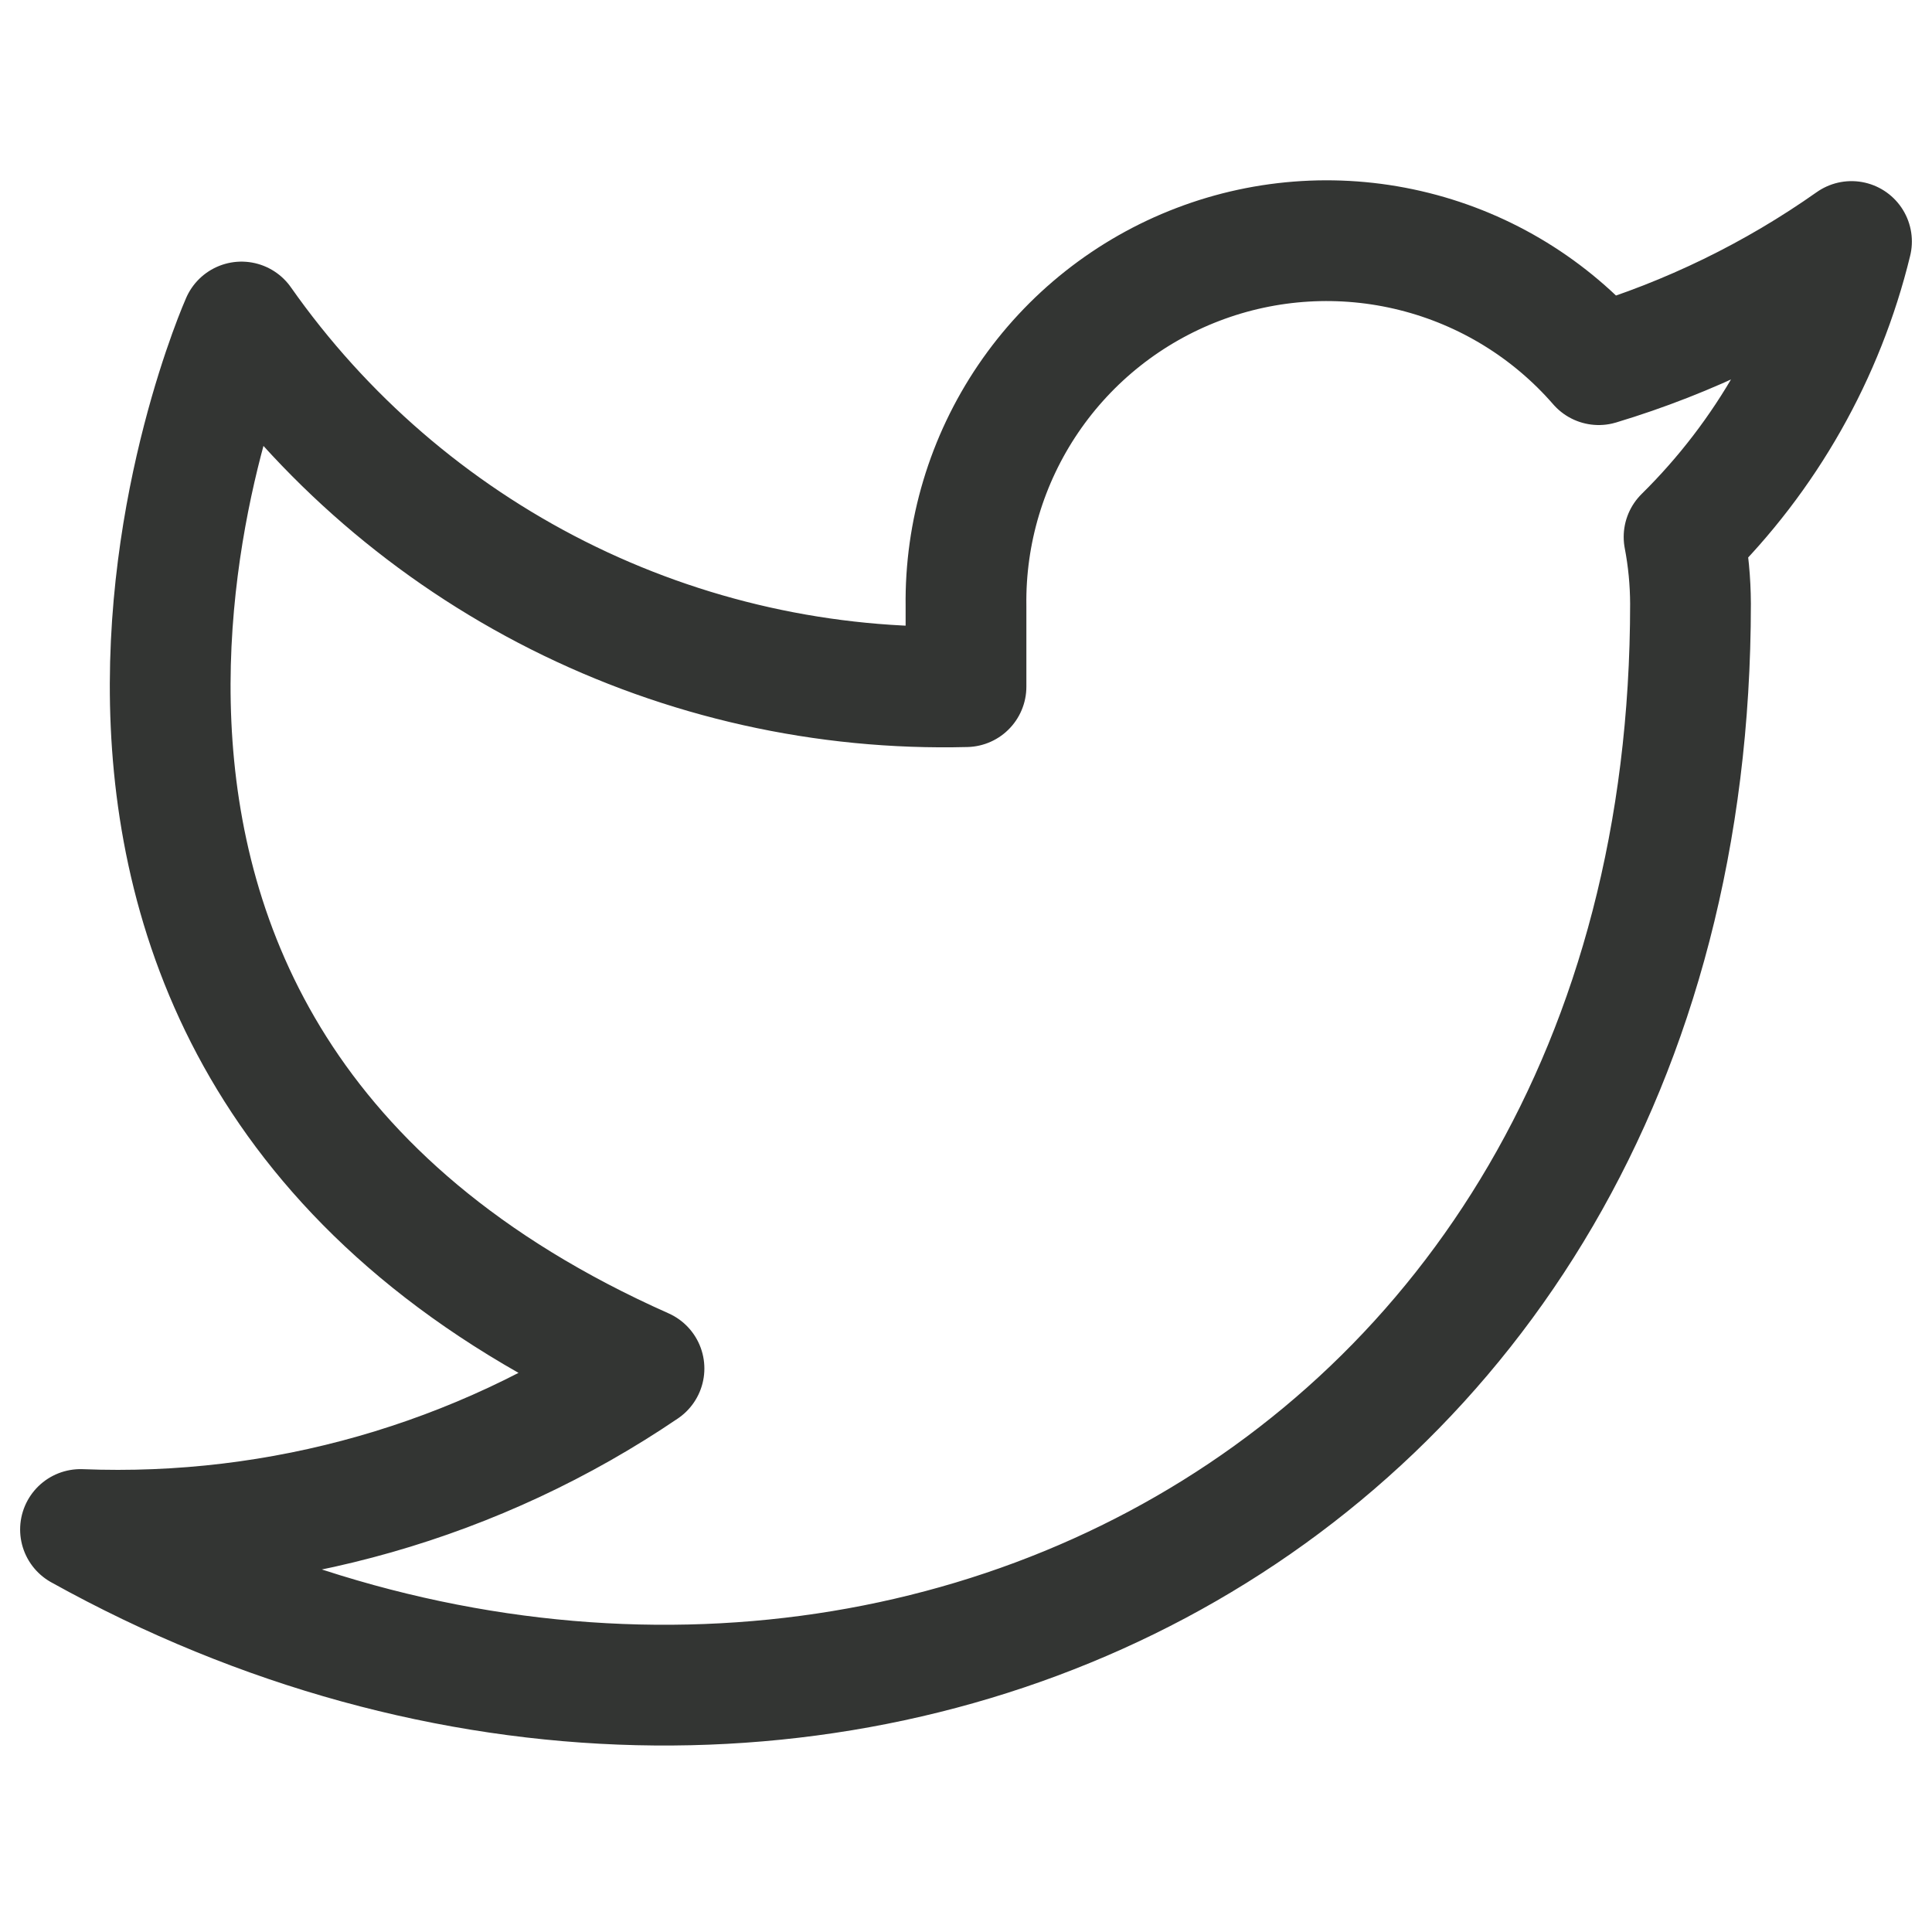
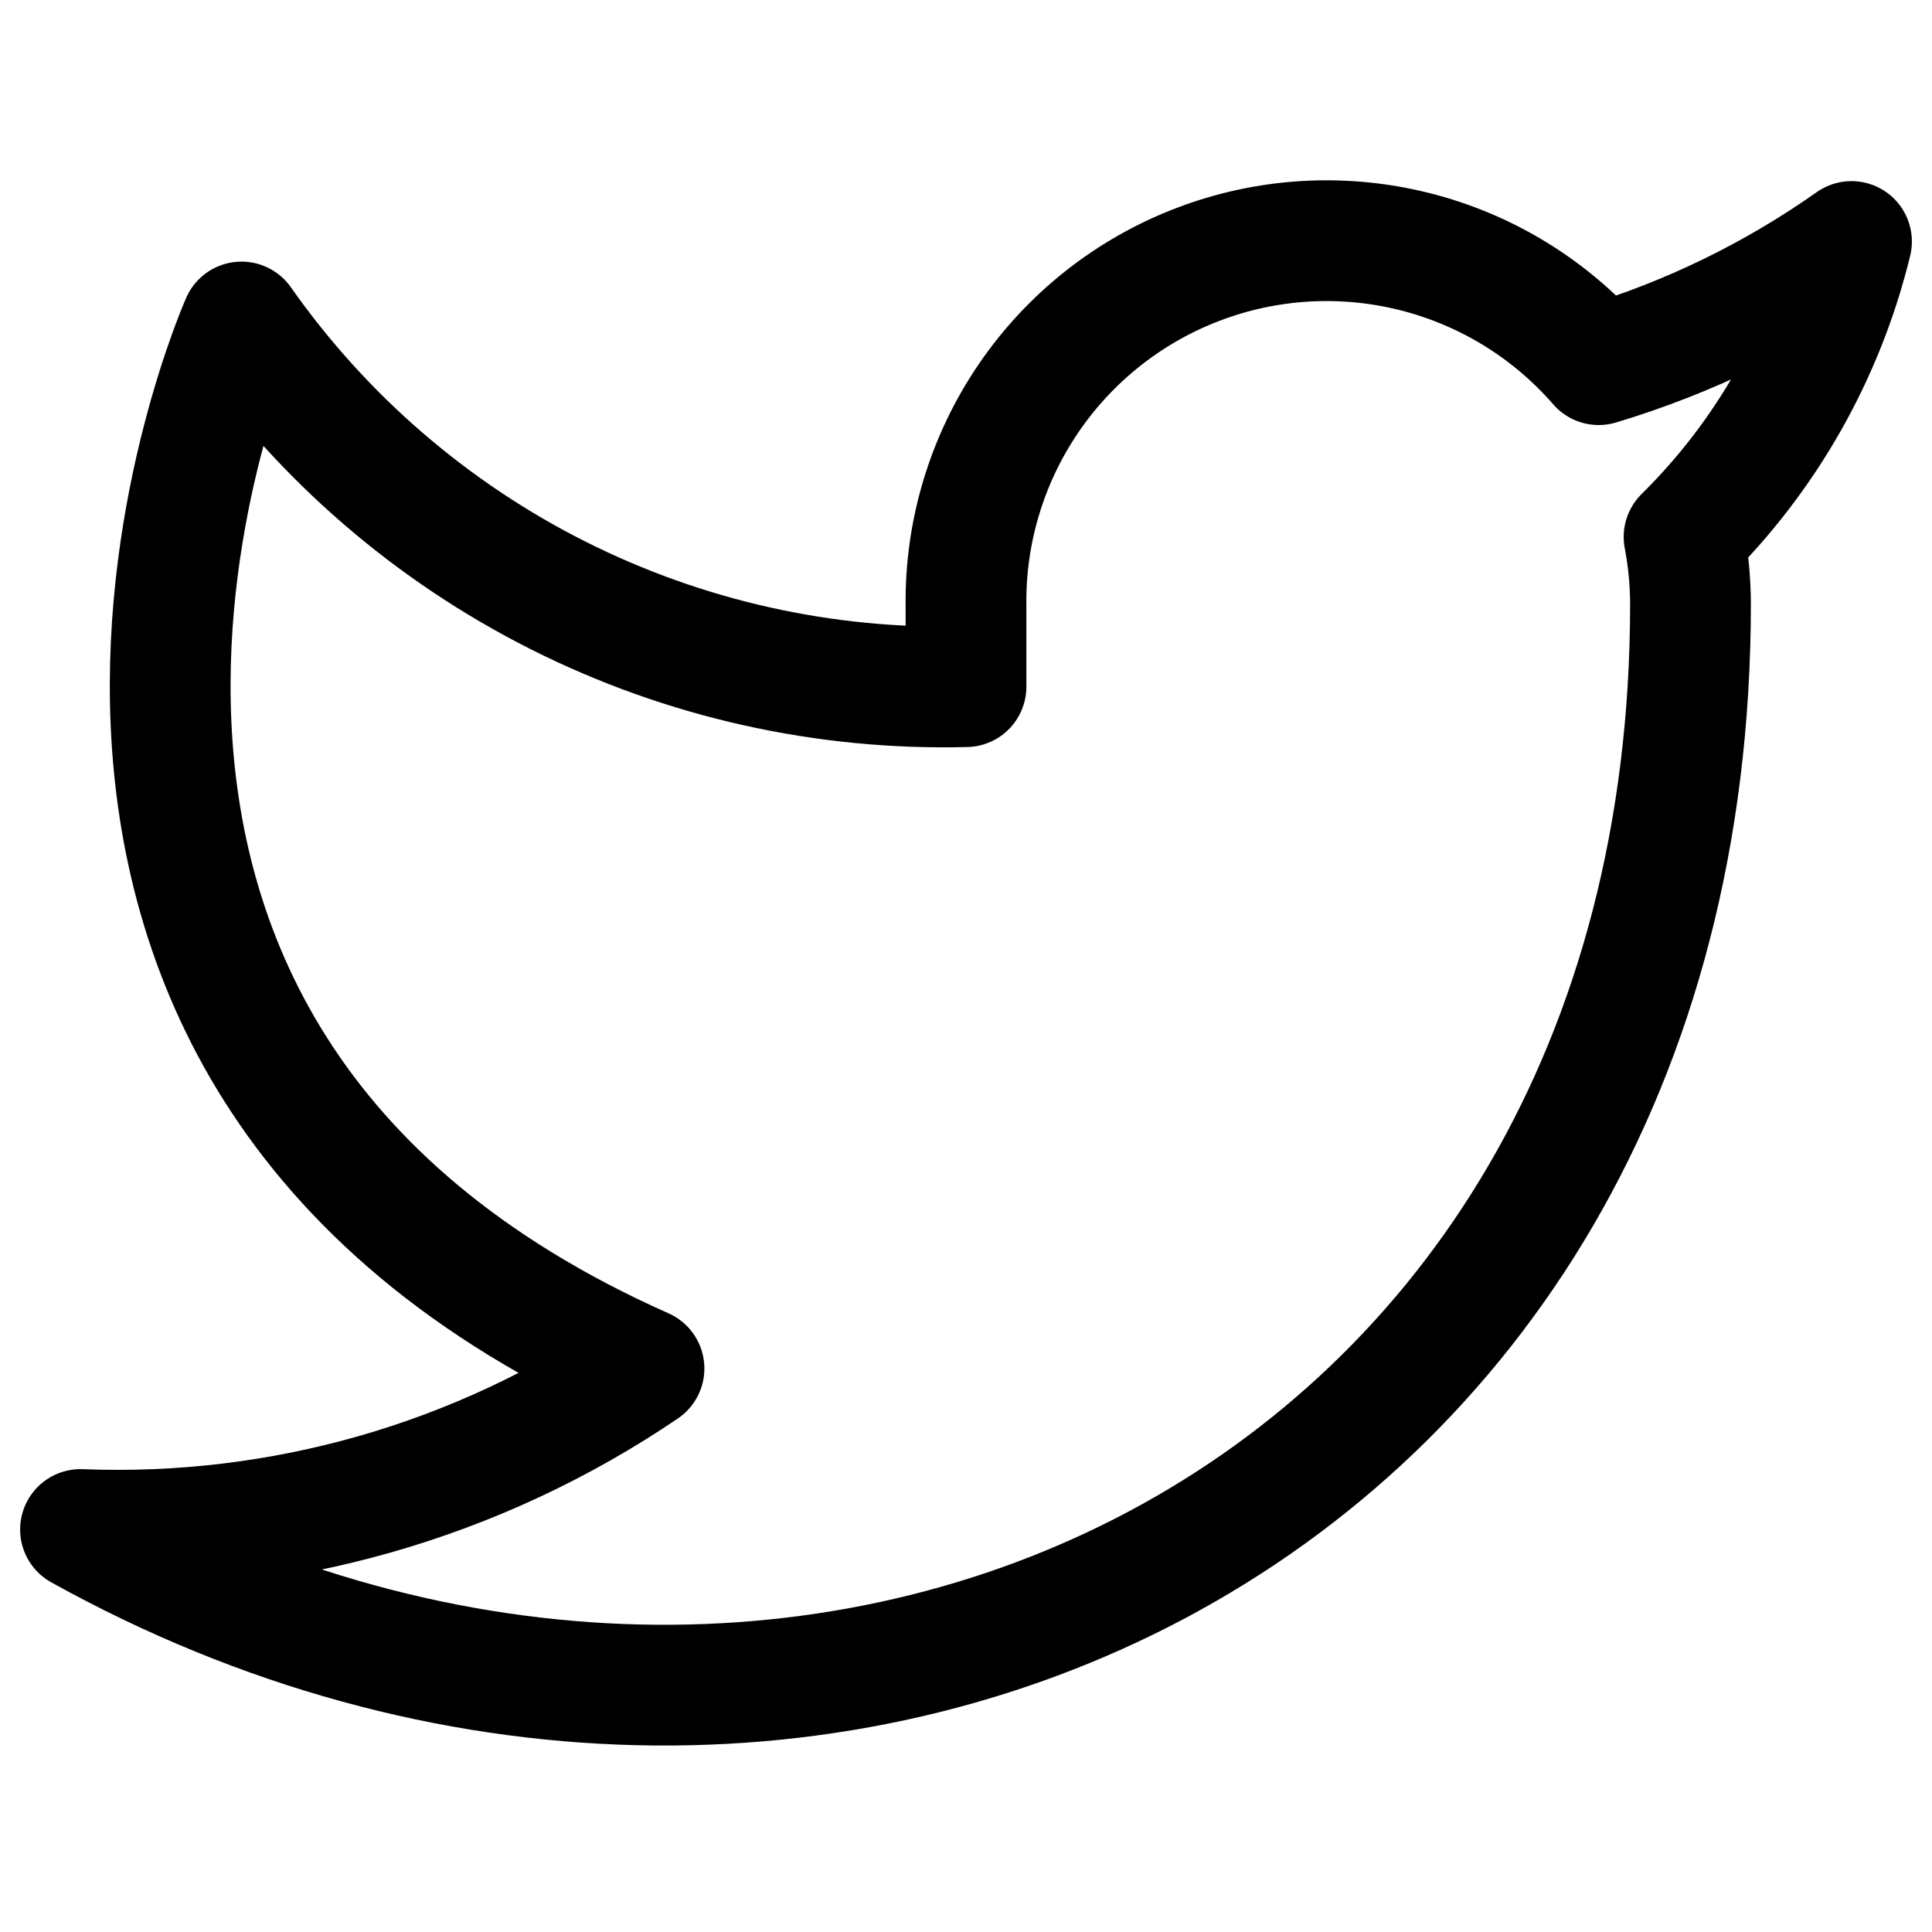
<svg xmlns="http://www.w3.org/2000/svg" width="48" height="48" viewBox="0 0 48 48" fill="none">
-   <path d="M46 6C44.085 7.351 41.964 8.384 39.72 9.06C38.516 7.675 36.915 6.693 35.134 6.248C33.353 5.802 31.479 5.914 29.764 6.569C28.049 7.223 26.577 8.389 25.546 9.907C24.515 11.426 23.975 13.225 24 15.06V17.06C20.485 17.151 17.003 16.372 13.862 14.791C10.722 13.21 8.021 10.877 6 8C6 8 -2 26 16 34C11.881 36.796 6.974 38.198 2 38C20 48 42 38 42 15C41.998 14.443 41.945 13.887 41.84 13.34C43.881 11.327 45.322 8.785 46 6Z" stroke="#333533" stroke-width="3" stroke-linecap="round" stroke-linejoin="round" />
+   <path d="M46 6C44.085 7.351 41.964 8.384 39.72 9.06C38.516 7.675 36.915 6.693 35.134 6.248C33.353 5.802 31.479 5.914 29.764 6.569C28.049 7.223 26.577 8.389 25.546 9.907C24.515 11.426 23.975 13.225 24 15.06V17.06C20.485 17.151 17.003 16.372 13.862 14.791C10.722 13.21 8.021 10.877 6 8C6 8 -2 26 16 34C11.881 36.796 6.974 38.198 2 38C20 48 42 38 42 15C41.998 14.443 41.945 13.887 41.84 13.34C43.881 11.327 45.322 8.785 46 6Z" stroke="#000" stroke-width="3" stroke-linecap="round" stroke-linejoin="round" />
</svg>
